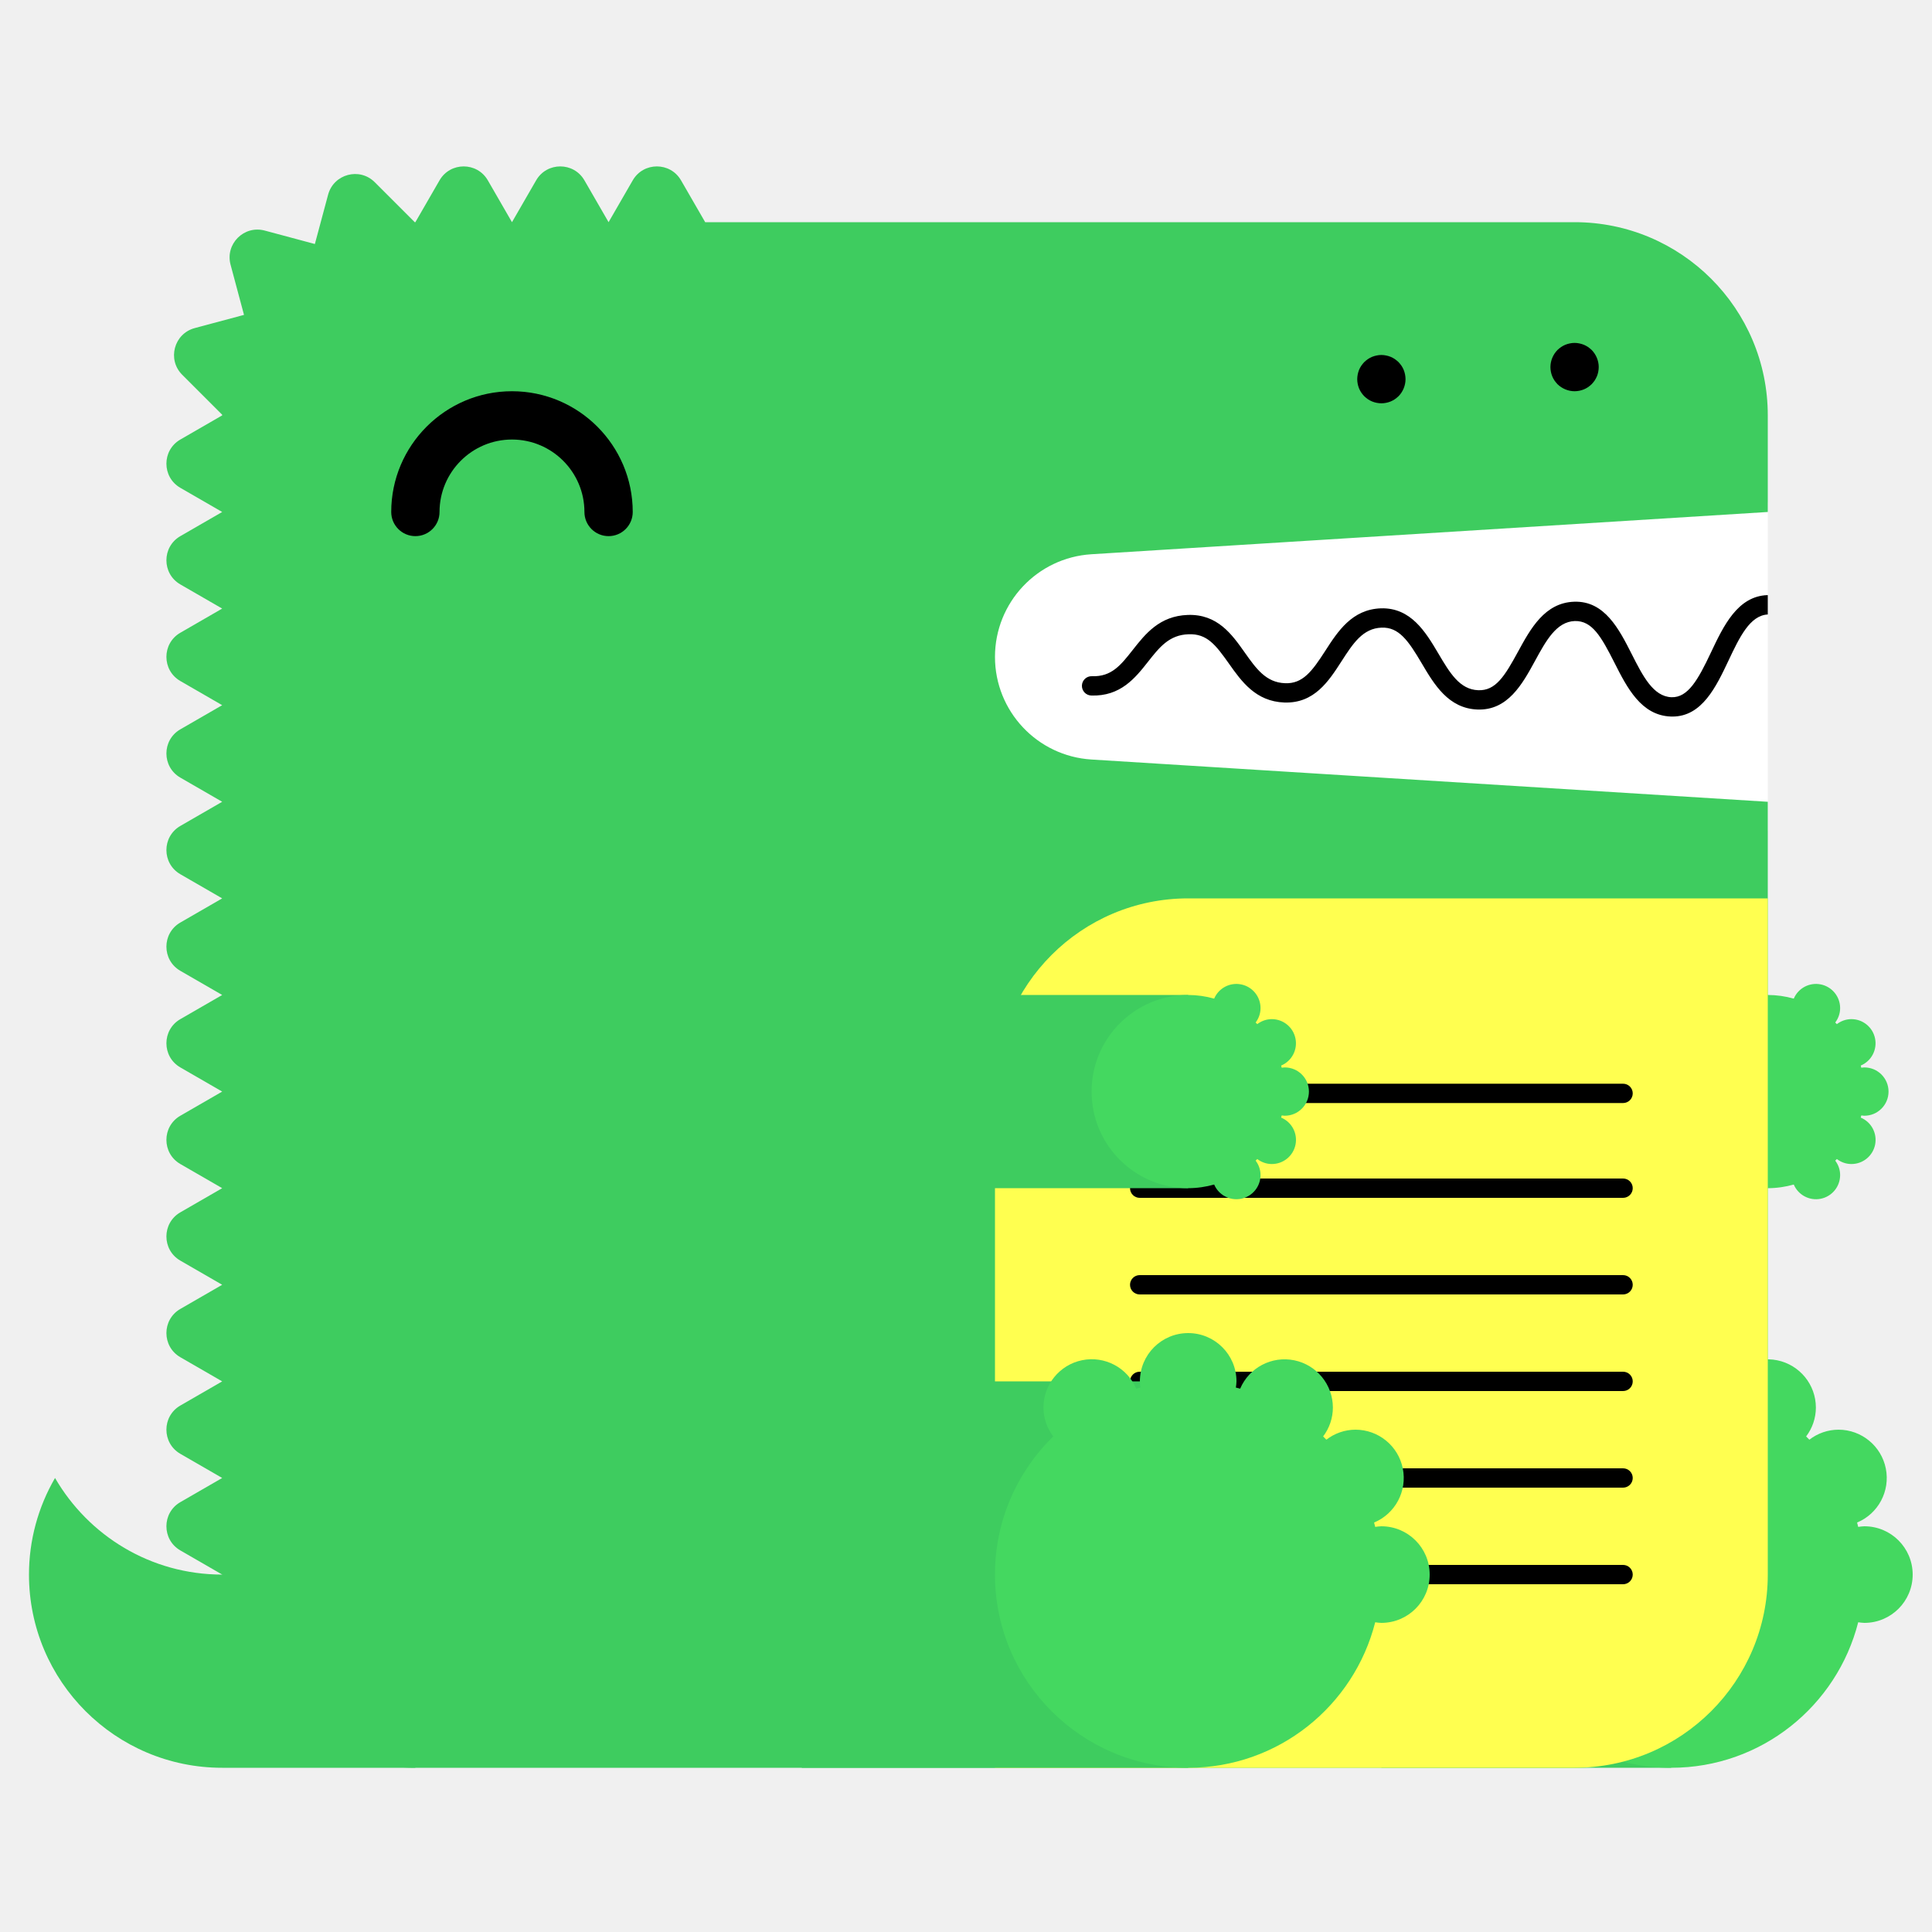
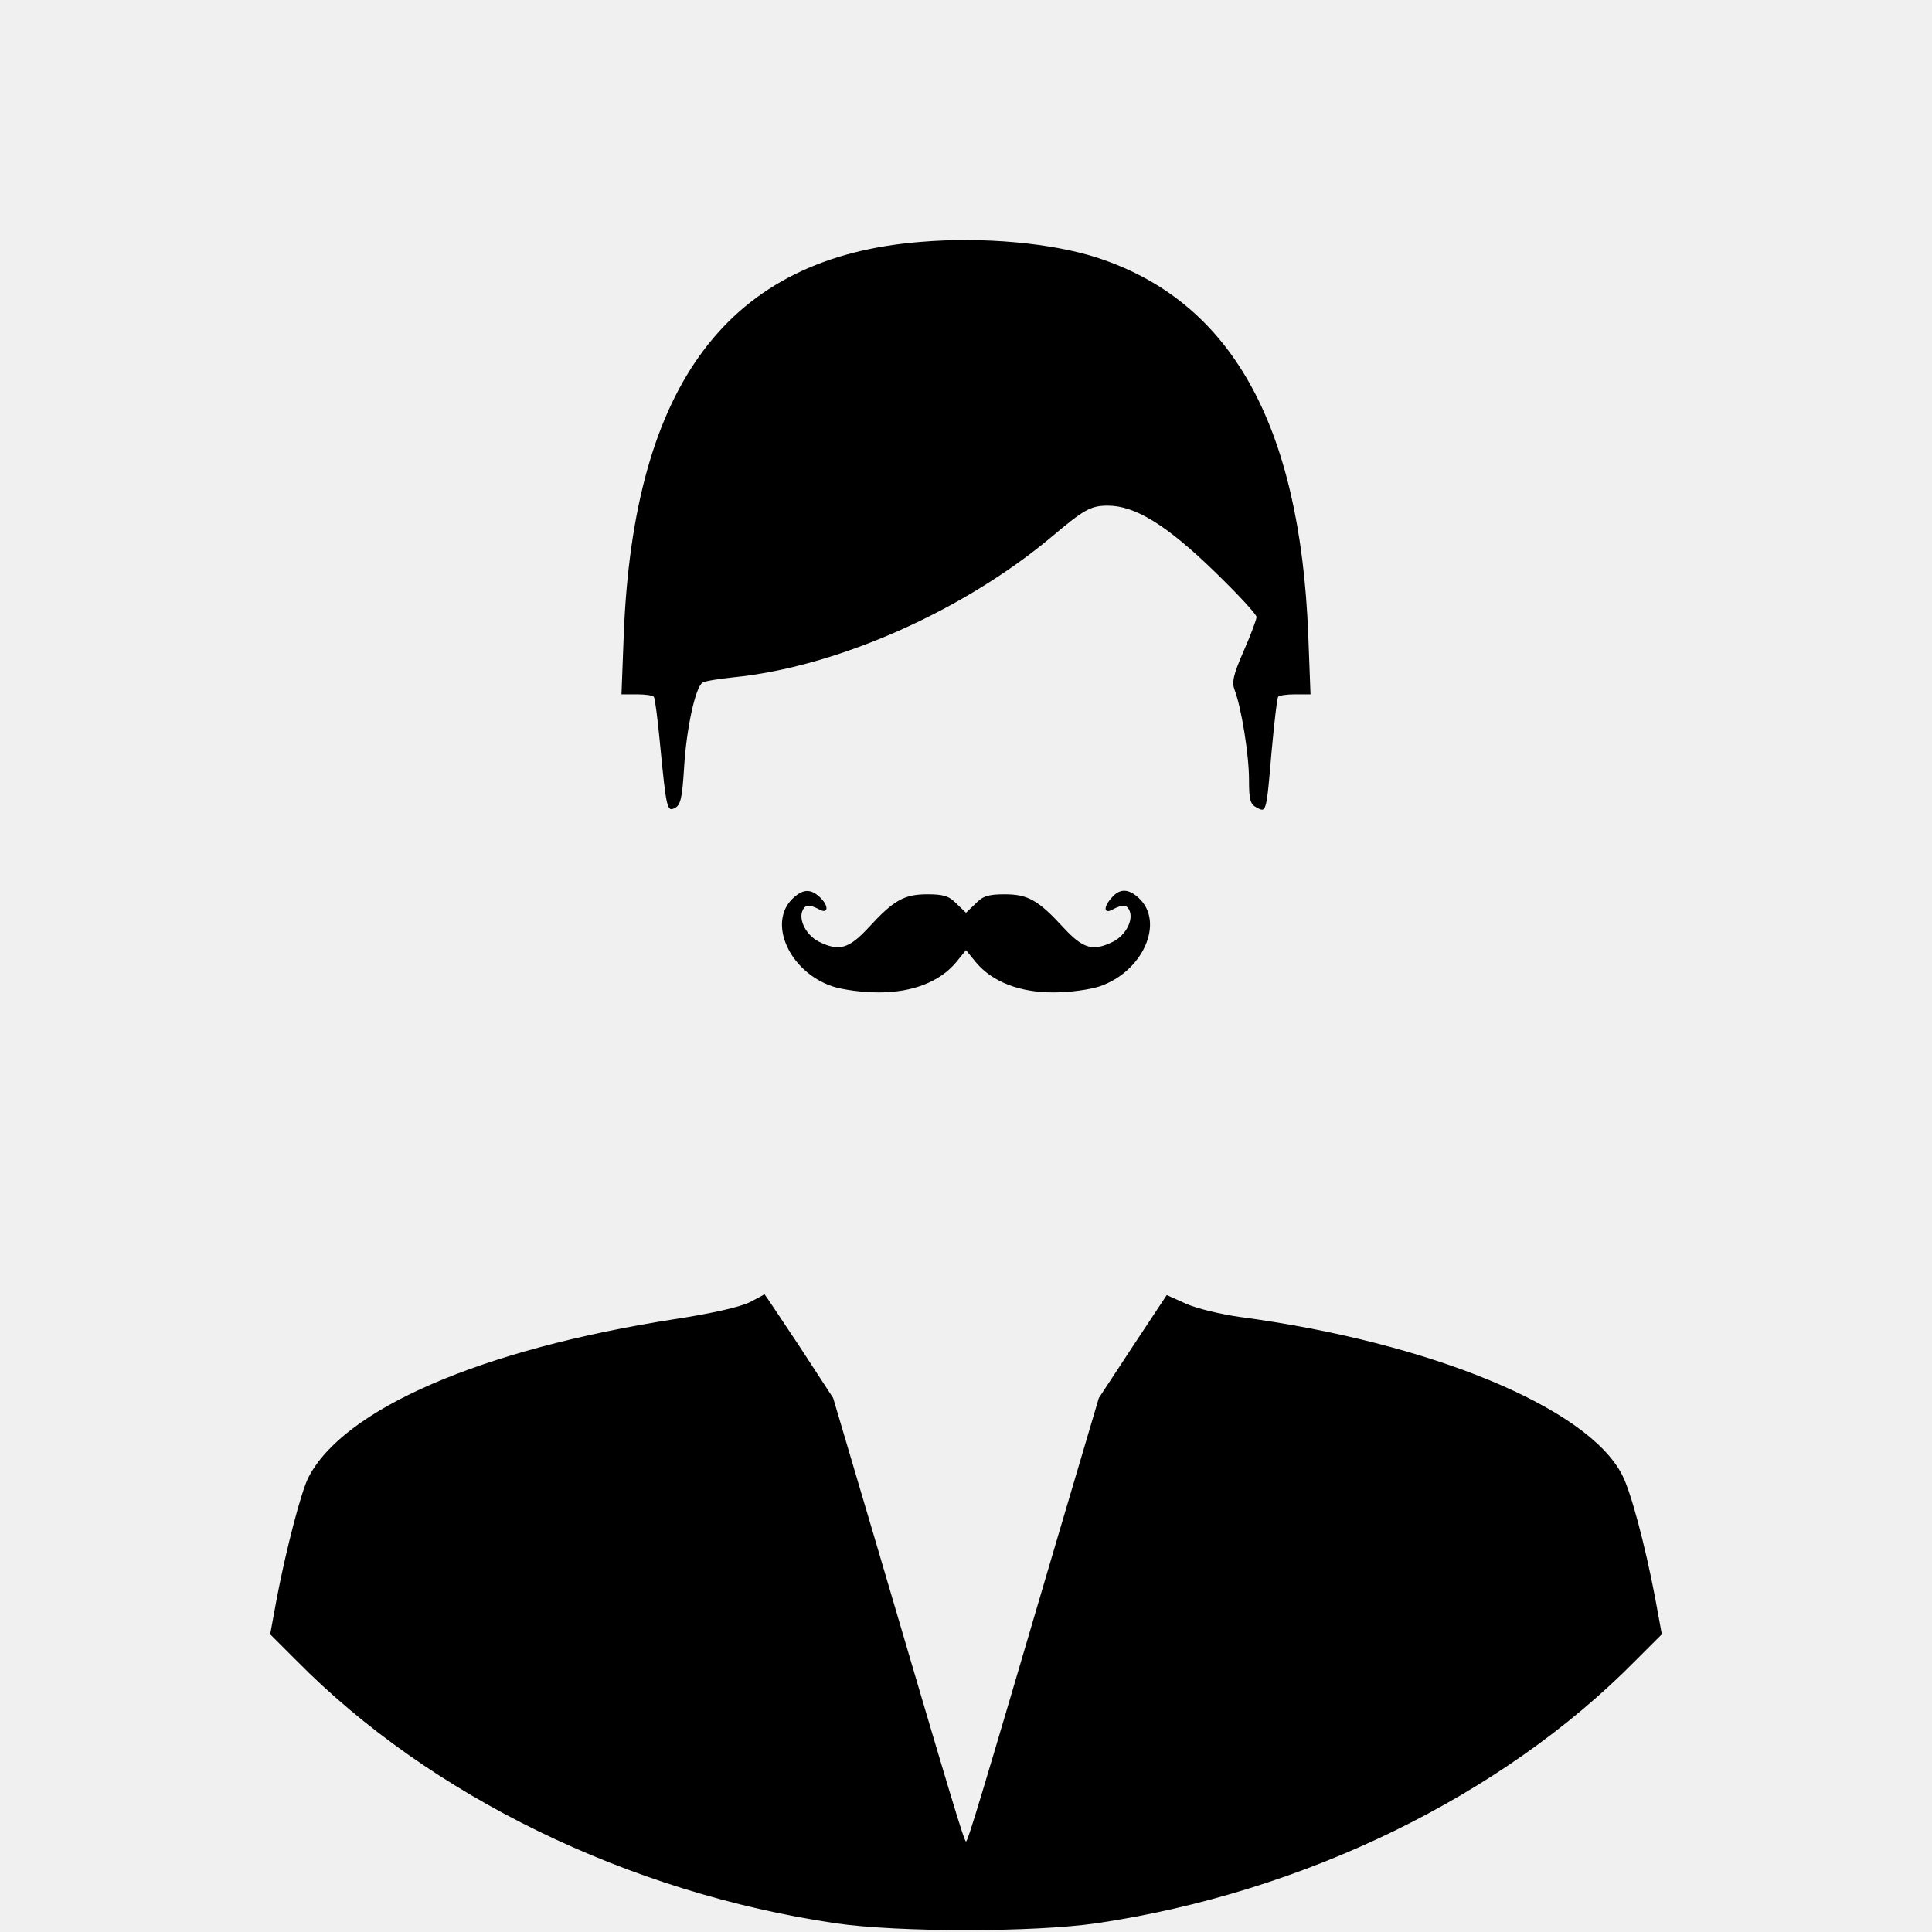
- <svg xmlns="http://www.w3.org/2000/svg" width="200" height="200" viewBox="0 0 200 200">
-   <g fill="none" fill-rule="evenodd">
-     <path fill="#FFF" d="M99 52h84v34H99z" />
-     <path d="M23 163c-7.398 0-13.843-4.027-17.303-10A19.886 19.886 0 0 0 3 163c0 11.046 8.954 20 20 20h20v-20H23z" fill="#3ECC5F" />
-     <path d="M112.98 57.376L183 53V43c0-11.046-8.954-20-20-20H73l-2.5-4.33c-1.112-1.925-3.889-1.925-5 0L63 23l-2.5-4.33c-1.111-1.925-3.889-1.925-5 0L53 23l-2.5-4.33c-1.111-1.925-3.889-1.925-5 0L43 23c-.022 0-.042.003-.065.003l-4.142-4.141c-1.57-1.571-4.252-.853-4.828 1.294l-1.369 5.104-5.192-1.392c-2.148-.575-4.111 1.389-3.535 3.536l1.39 5.193-5.102 1.367c-2.148.576-2.867 3.259-1.296 4.83l4.142 4.142c0 .021-.003.042-.003.064l-4.33 2.5c-1.925 1.111-1.925 3.889 0 5L23 53l-4.33 2.5c-1.925 1.111-1.925 3.889 0 5L23 63l-4.33 2.5c-1.925 1.111-1.925 3.889 0 5L23 73l-4.33 2.5c-1.925 1.111-1.925 3.889 0 5L23 83l-4.33 2.5c-1.925 1.111-1.925 3.889 0 5L23 93l-4.33 2.5c-1.925 1.111-1.925 3.889 0 5L23 103l-4.33 2.5c-1.925 1.111-1.925 3.889 0 5L23 113l-4.33 2.5c-1.925 1.111-1.925 3.889 0 5L23 123l-4.33 2.5c-1.925 1.111-1.925 3.889 0 5L23 133l-4.33 2.5c-1.925 1.111-1.925 3.889 0 5L23 143l-4.33 2.5c-1.925 1.111-1.925 3.889 0 5L23 153l-4.33 2.5c-1.925 1.111-1.925 3.889 0 5L23 163c0 11.046 8.954 20 20 20h120c11.046 0 20-8.954 20-20V83l-70.02-4.376A10.645 10.645 0 0 1 103 68c0-5.621 4.37-10.273 9.98-10.624" fill="#3ECC5F" />
-     <path fill="#3ECC5F" d="M143 183h30v-40h-30z" />
-     <path d="M193 158c-.219 0-.428.037-.639.064-.038-.15-.074-.301-.116-.451A5 5 0 0 0 190.32 148a4.96 4.96 0 0 0-3.016 1.036 26.531 26.531 0 0 0-.335-.336 4.955 4.955 0 0 0 1.011-2.987 5 5 0 0 0-9.599-1.959c-.148-.042-.297-.077-.445-.115.027-.211.064-.42.064-.639a5 5 0 0 0-5-5 5 5 0 0 0-5 5c0 .219.037.428.064.639-.148.038-.297.073-.445.115a4.998 4.998 0 0 0-9.599 1.959c0 1.125.384 2.151 1.011 2.987-3.717 3.632-6.031 8.693-6.031 14.3 0 11.046 8.954 20 20 20 9.339 0 17.16-6.41 19.361-15.064.211.027.42.064.639.064a5 5 0 0 0 5-5 5 5 0 0 0-5-5" fill="#44D860" />
-     <path fill="#3ECC5F" d="M153 123h30v-20h-30z" />
-     <path d="M193 115.5a2.5 2.5 0 1 0 0-5c-.109 0-.214.019-.319.032-.02-.075-.037-.15-.058-.225a2.501 2.501 0 0 0-.963-4.807c-.569 0-1.088.197-1.508.518a6.653 6.653 0 0 0-.168-.168c.314-.417.506-.931.506-1.494a2.5 2.5 0 0 0-4.8-.979A9.987 9.987 0 0 0 183 103c-5.522 0-10 4.478-10 10s4.478 10 10 10c.934 0 1.833-.138 2.69-.377a2.5 2.5 0 0 0 4.8-.979c0-.563-.192-1.077-.506-1.494.057-.055.113-.111.168-.168.42.321.939.518 1.508.518a2.5 2.5 0 0 0 .963-4.807c.021-.074.038-.15.058-.225.105.013.21.032.319.032" fill="#44D860" />
-     <path d="M63 55.5a2.5 2.5 0 0 1-2.5-2.5c0-4.136-3.364-7.5-7.5-7.5s-7.5 3.364-7.5 7.5a2.5 2.5 0 1 1-5 0c0-6.893 5.607-12.5 12.5-12.5S65.5 46.107 65.5 53a2.5 2.5 0 0 1-2.5 2.5" fill="#000" />
-     <path d="M103 183h60c11.046 0 20-8.954 20-20V93h-60c-11.046 0-20 8.954-20 20v70z" fill="#FFFF50" />
-     <path d="M168.02 124h-50.04a1 1 0 1 1 0-2h50.04a1 1 0 1 1 0 2m0 20h-50.04a1 1 0 1 1 0-2h50.04a1 1 0 1 1 0 2m0 20h-50.04a1 1 0 1 1 0-2h50.04a1 1 0 1 1 0 2m0-49.814h-50.04a1 1 0 1 1 0-2h50.04a1 1 0 1 1 0 2m0 19.814h-50.04a1 1 0 1 1 0-2h50.04a1 1 0 1 1 0 2m0 20h-50.04a1 1 0 1 1 0-2h50.04a1 1 0 1 1 0 2M183 61.611c-.012 0-.022-.006-.034-.005-3.09.105-4.552 3.196-5.842 5.923-1.346 2.85-2.387 4.703-4.093 4.647-1.889-.068-2.969-2.202-4.113-4.46-1.314-2.594-2.814-5.536-5.963-5.426-3.046.104-4.513 2.794-5.807 5.167-1.377 2.528-2.314 4.065-4.121 3.994-1.927-.07-2.951-1.805-4.136-3.813-1.321-2.236-2.848-4.75-5.936-4.664-2.994.103-4.465 2.385-5.763 4.4-1.373 2.13-2.335 3.428-4.165 3.351-1.973-.07-2.992-1.51-4.171-3.177-1.324-1.873-2.816-3.993-5.895-3.89-2.928.1-4.399 1.97-5.696 3.618-1.232 1.564-2.194 2.802-4.229 2.724a1 1 0 0 0-.072 2c3.017.101 4.545-1.8 5.872-3.487 1.177-1.496 2.193-2.787 4.193-2.855 1.926-.082 2.829 1.115 4.195 3.045 1.297 1.834 2.769 3.914 5.731 4.021 3.103.104 4.596-2.215 5.918-4.267 1.182-1.834 2.202-3.417 4.15-3.484 1.793-.067 2.769 1.35 4.145 3.681 1.297 2.197 2.766 4.686 5.787 4.796 3.125.108 4.634-2.62 5.949-5.035 1.139-2.088 2.214-4.06 4.119-4.126 1.793-.042 2.728 1.595 4.111 4.33 1.292 2.553 2.757 5.445 5.825 5.556l.169.003c3.064 0 4.518-3.075 5.805-5.794 1.139-2.41 2.217-4.68 4.067-4.773v-2z" fill="#000" />
-     <path fill="#3ECC5F" d="M83 183h40v-40H83z" />
-     <path d="M143 158c-.219 0-.428.037-.639.064-.038-.15-.074-.301-.116-.451A5 5 0 0 0 140.32 148a4.96 4.96 0 0 0-3.016 1.036 26.531 26.531 0 0 0-.335-.336 4.955 4.955 0 0 0 1.011-2.987 5 5 0 0 0-9.599-1.959c-.148-.042-.297-.077-.445-.115.027-.211.064-.42.064-.639a5 5 0 0 0-5-5 5 5 0 0 0-5 5c0 .219.037.428.064.639-.148.038-.297.073-.445.115a4.998 4.998 0 0 0-9.599 1.959c0 1.125.384 2.151 1.011 2.987-3.717 3.632-6.031 8.693-6.031 14.3 0 11.046 8.954 20 20 20 9.339 0 17.16-6.41 19.361-15.064.211.027.42.064.639.064a5 5 0 0 0 5-5 5 5 0 0 0-5-5" fill="#44D860" />
-     <path fill="#3ECC5F" d="M83 123h40v-20H83z" />
-     <path d="M133 115.5a2.5 2.5 0 1 0 0-5c-.109 0-.214.019-.319.032-.02-.075-.037-.15-.058-.225a2.501 2.501 0 0 0-.963-4.807c-.569 0-1.088.197-1.508.518a6.653 6.653 0 0 0-.168-.168c.314-.417.506-.931.506-1.494a2.5 2.5 0 0 0-4.8-.979A9.987 9.987 0 0 0 123 103c-5.522 0-10 4.478-10 10s4.478 10 10 10c.934 0 1.833-.138 2.69-.377a2.5 2.5 0 0 0 4.8-.979c0-.563-.192-1.077-.506-1.494.057-.055.113-.111.168-.168.42.321.939.518 1.508.518a2.5 2.5 0 0 0 .963-4.807c.021-.074.038-.15.058-.225.105.013.21.032.319.032" fill="#44D860" />
-     <path d="M143 41.75c-.16 0-.33-.02-.49-.05a2.52 2.52 0 0 1-.47-.14c-.15-.06-.29-.14-.431-.23-.13-.09-.259-.2-.38-.31-.109-.12-.219-.24-.309-.38s-.17-.28-.231-.43a2.619 2.619 0 0 1-.189-.96c0-.16.02-.33.05-.49.03-.16.08-.31.139-.47.061-.15.141-.29.231-.43.09-.13.2-.26.309-.38.121-.11.25-.22.38-.31.141-.09.281-.17.431-.23.149-.06.31-.11.47-.14.32-.07.65-.07.98 0 .159.03.32.08.47.14.149.06.29.14.43.23.13.09.259.2.38.31.11.12.22.25.31.38.09.14.17.28.23.43.06.16.11.31.14.47.029.16.05.33.05.49 0 .66-.271 1.31-.73 1.77-.121.11-.25.22-.38.31-.14.09-.281.17-.43.23a2.565 2.565 0 0 1-.96.19m20-1.25c-.66 0-1.3-.27-1.771-.73a3.802 3.802 0 0 1-.309-.38c-.09-.14-.17-.28-.231-.43a2.619 2.619 0 0 1-.189-.96c0-.66.27-1.3.729-1.77.121-.11.25-.22.38-.31.141-.09.281-.17.431-.23.149-.06.31-.11.47-.14.32-.07.66-.07.98 0 .159.03.32.08.47.14.149.06.29.14.43.23.13.09.259.2.38.31.459.47.73 1.11.73 1.77 0 .16-.021.33-.05.49-.03.16-.08.32-.14.47-.07.15-.14.29-.23.43-.09.13-.2.26-.31.38-.121.11-.25.22-.38.31-.14.09-.281.17-.43.23a2.565 2.565 0 0 1-.96.19" fill="#000" />
+ <svg xmlns="http://www.w3.org/2000/svg" version="1.0" width="512pt" height="512pt" viewBox="0 0 512 512" preserveAspectRatio="xMidYMid meet">
+   <g transform="translate(0,512) scale(0.1,-0.1)" fill="#000000" stroke="none">
+     <path d="M2440 4479 c-508 -40 -761 -375 -787 -1041 l-6 -158 41 0 c22 0 43 -3 45 -7 3 -5 10 -60 16 -123 17 -176 19 -182 40 -171 15 8 19 28 24 108 6 102 30 213 49 224 6 4 42 10 81 14 274 27 611 176 847 375 83 70 101 80 146 80 72 0 155 -51 281 -173 62 -60 113 -115 113 -122 0 -6 -15 -47 -34 -90 -28 -64 -32 -83 -24 -104 18 -47 38 -172 38 -237 0 -53 3 -65 20 -74 26 -14 26 -15 40 150 7 74 14 138 17 143 2 4 23 7 45 7 l41 0 -6 158 c-22 558 -205 885 -562 1000 -119 38 -300 55 -465 41z" />
+     <path d="M2102 2740 c-69 -64 -11 -195 104 -234 28 -9 79 -16 123 -16 89 0 161 28 204 79 l27 33 27 -33 c43 -51 115 -79 204 -79 44 0 95 7 123 16 115 39 173 170 104 234 -27 25 -50 26 -71 2 -24 -26 -22 -46 2 -32 27 14 38 13 45 -5 9 -25 -11 -63 -43 -80 -54 -27 -80 -20 -132 36 -68 74 -95 89 -157 89 -43 0 -58 -5 -77 -25 l-25 -24 -25 24 c-19 20 -34 25 -77 25 -62 0 -89 -15 -157 -89 -52 -56 -78 -63 -132 -36 -32 17 -52 55 -43 80 7 18 18 19 45 5 25 -14 26 10 1 33 -24 22 -44 21 -70 -3z" />
+     <path d="M1987 1669 c-24 -12 -100 -30 -200 -45 -512 -80 -877 -238 -970 -420 -19 -38 -58 -187 -83 -317 l-18 -98 70 -70 c354 -359 880 -615 1429 -696 166 -24 524 -24 690 0 549 81 1075 337 1429 696 l70 70 -18 98 c-26 137 -64 280 -87 324 -91 179 -511 352 -1014 419 -49 7 -113 22 -142 35 l-51 23 -90 -136 -90 -137 -111 -375 c-205 -697 -236 -800 -241 -800 -5 0 -36 103 -241 800 l-111 375 -90 138 c-50 75 -91 137 -92 137 -1 -1 -18 -10 -39 -21z" />
  </g>
</svg>
